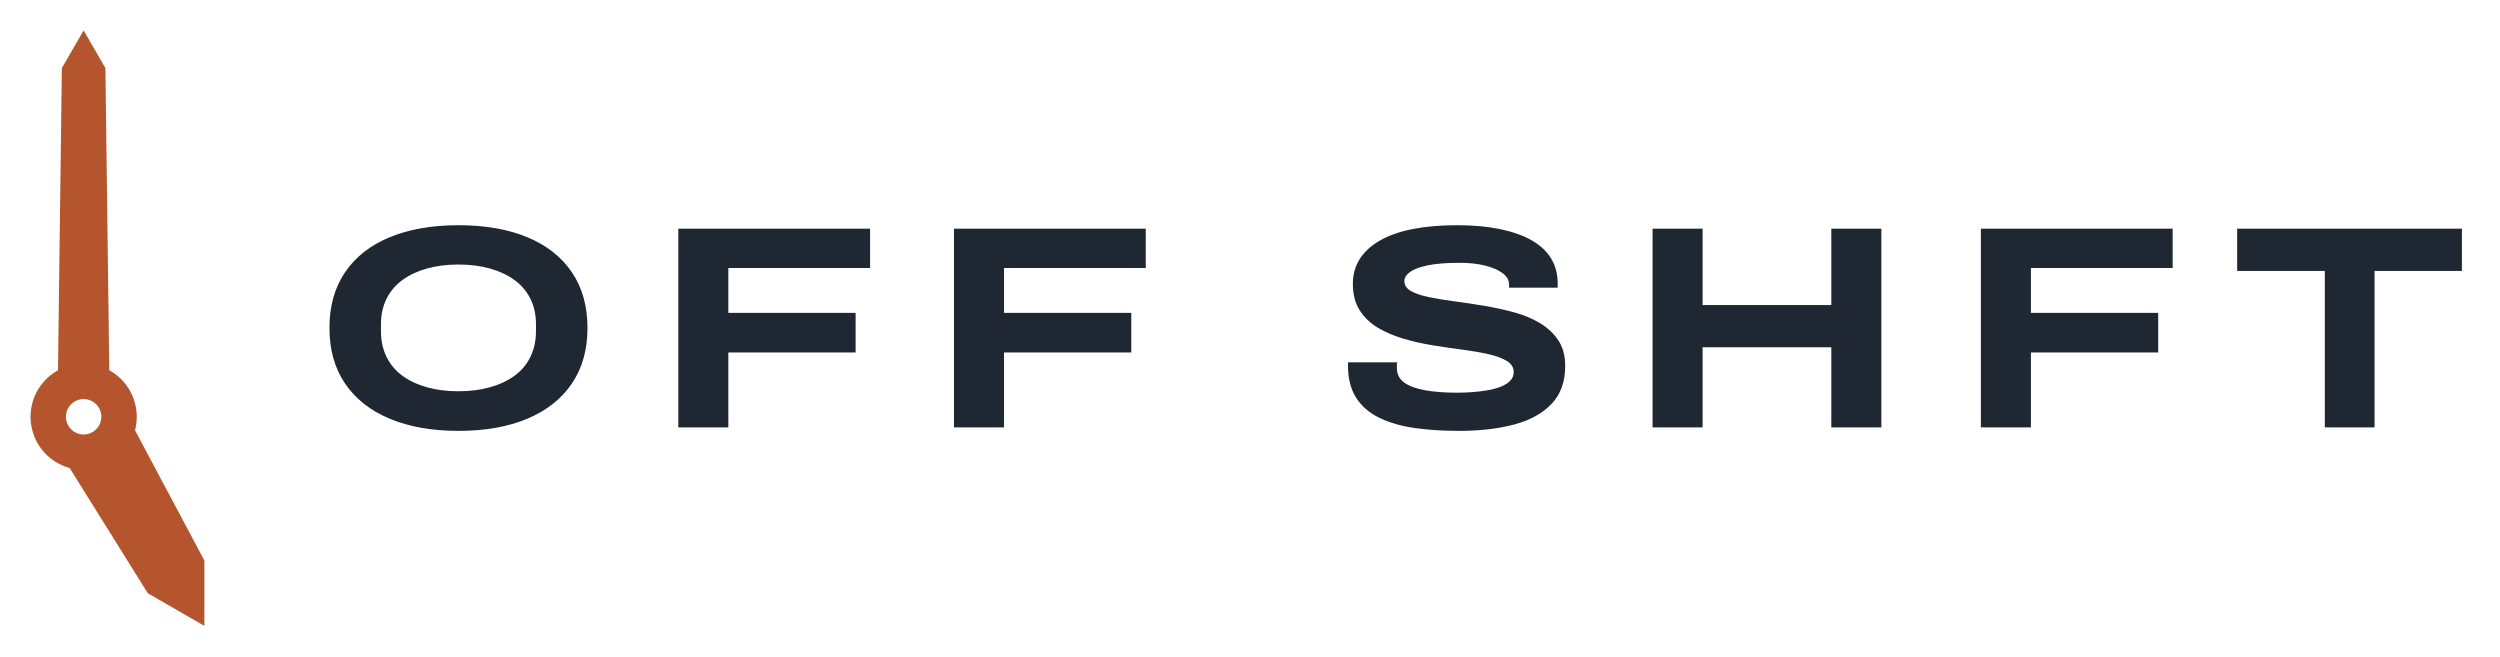
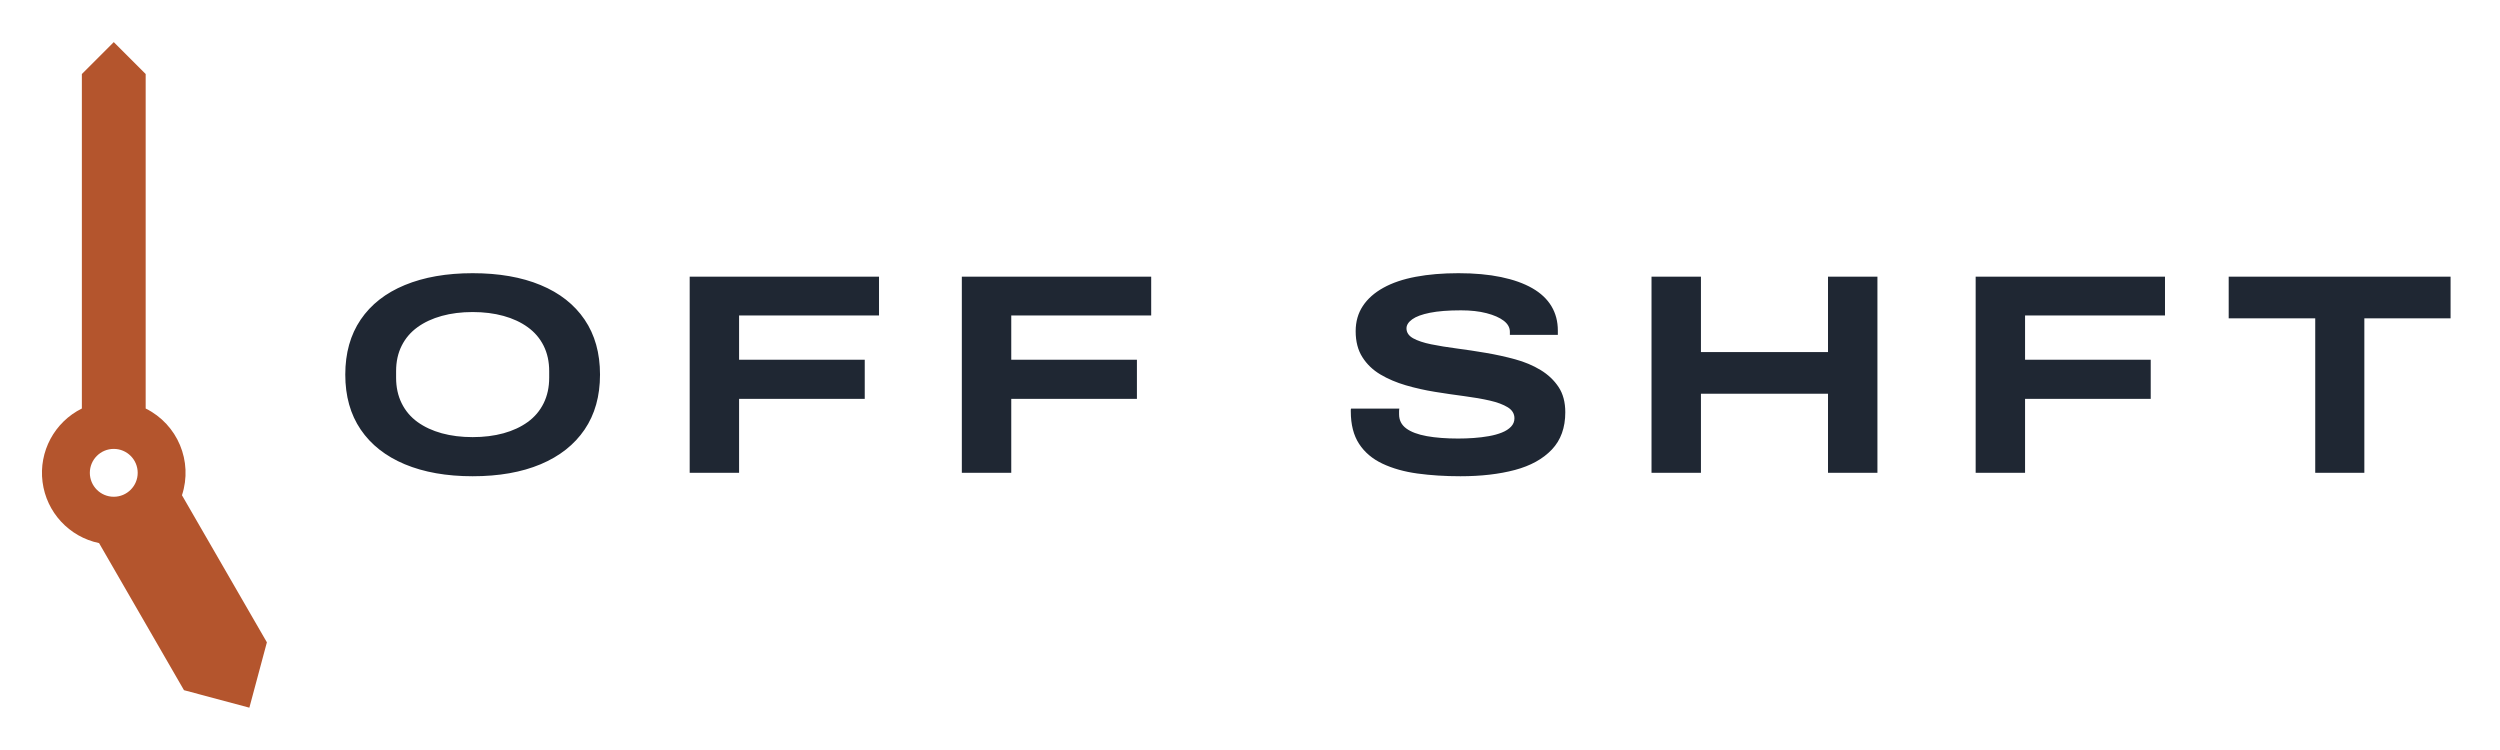
- <svg xmlns="http://www.w3.org/2000/svg" width="81.89mm" height="21.50mm" viewBox="0 0 81.889 21.500">
-   <path fill="#B4552D" fill-rule="evenodd" transform="translate(2.739 13.652) scale(0.791)" d="M-1.062 -1.926L-0.902 -14.438L0 -16L0 -16L0.902 -14.438L1.062 -1.926A2.2 2.2 0 0 1 2.128 0.56L5 5.954L5 8.66L5 8.66L2.657 7.307L-0.579 2.122A2.2 2.2 0 0 1 -1.062 -1.926ZM0.733 0A0.733 0.733 0 0 1 -0.733 0A0.733 0.733 0 0 1 0.733 0Z" />
-   <path fill="#1F2733" d="M15.017 14.114L15.017 14.114Q13.719 14.114 12.767 13.716Q11.814 13.318 11.303 12.565Q10.791 11.811 10.791 10.741L10.791 10.741Q10.791 9.670 11.303 8.917Q11.814 8.163 12.767 7.770Q13.719 7.377 15.017 7.377L15.017 7.377Q16.325 7.377 17.272 7.770Q18.220 8.163 18.731 8.917Q19.243 9.670 19.243 10.741L19.243 10.741Q19.243 11.811 18.731 12.565Q18.220 13.318 17.272 13.716Q16.325 14.114 15.017 14.114ZM15.017 12.816L15.017 12.816Q15.576 12.816 16.040 12.688Q16.505 12.560 16.846 12.313Q17.187 12.067 17.372 11.693Q17.556 11.319 17.556 10.845L17.556 10.845L17.556 10.627Q17.556 10.153 17.372 9.784Q17.187 9.414 16.846 9.168Q16.505 8.921 16.040 8.793Q15.576 8.665 15.017 8.665L15.017 8.665Q14.458 8.665 13.994 8.793Q13.529 8.921 13.188 9.168Q12.847 9.414 12.662 9.784Q12.478 10.153 12.478 10.627L12.478 10.627L12.478 10.845Q12.478 11.319 12.662 11.693Q12.847 12.067 13.188 12.313Q13.529 12.560 13.994 12.688Q14.458 12.816 15.017 12.816ZM23.857 14L22.218 14L22.218 7.491L28.500 7.491L28.500 8.779L23.857 8.779L23.857 10.248L28.026 10.248L28.026 11.546L23.857 11.546L23.857 14ZM32.887 14L31.248 14L31.248 7.491L37.530 7.491L37.530 8.779L32.887 8.779L32.887 10.248L37.056 10.248L37.056 11.546L32.887 11.546L32.887 14ZM47.792 14.114L47.792 14.114Q47.024 14.114 46.366 14.024Q45.707 13.934 45.205 13.697Q44.703 13.460 44.428 13.038Q44.153 12.617 44.153 11.963L44.153 11.963Q44.153 11.944 44.153 11.915Q44.153 11.887 44.163 11.868L44.163 11.868L45.764 11.868Q45.755 11.906 45.755 11.953Q45.755 12.001 45.755 12.058L45.755 12.058Q45.755 12.351 45.991 12.527Q46.228 12.702 46.674 12.782Q47.119 12.863 47.716 12.863L47.716 12.863Q47.972 12.863 48.232 12.844Q48.493 12.825 48.735 12.782Q48.976 12.740 49.166 12.664Q49.355 12.588 49.469 12.470Q49.583 12.351 49.583 12.190L49.583 12.190Q49.583 11.963 49.360 11.825Q49.137 11.688 48.763 11.603Q48.389 11.517 47.920 11.456Q47.451 11.394 46.948 11.314Q46.446 11.233 45.977 11.096Q45.508 10.958 45.134 10.736Q44.760 10.513 44.537 10.163Q44.314 9.812 44.314 9.300L44.314 9.300Q44.314 8.827 44.551 8.466Q44.788 8.106 45.233 7.860Q45.679 7.614 46.309 7.495Q46.939 7.377 47.725 7.377L47.725 7.377Q48.521 7.377 49.137 7.505Q49.753 7.633 50.175 7.874Q50.596 8.116 50.810 8.471Q51.023 8.827 51.023 9.281L51.023 9.281L51.023 9.423L49.431 9.423L49.431 9.319Q49.431 9.111 49.227 8.954Q49.024 8.798 48.659 8.703Q48.294 8.609 47.811 8.609L47.811 8.609Q47.176 8.609 46.778 8.689Q46.380 8.770 46.190 8.907Q46.001 9.044 46.001 9.206L46.001 9.206Q46.001 9.414 46.224 9.537Q46.446 9.660 46.821 9.736Q47.195 9.812 47.664 9.874Q48.133 9.935 48.635 10.020Q49.137 10.106 49.606 10.234Q50.075 10.362 50.450 10.589Q50.824 10.816 51.047 11.153Q51.269 11.489 51.269 11.991L51.269 11.991Q51.269 12.759 50.824 13.228Q50.379 13.697 49.597 13.905Q48.815 14.114 47.792 14.114ZM55.770 14L54.131 14L54.131 7.491L55.770 7.491L55.770 9.992L59.986 9.992L59.986 7.491L61.626 7.491L61.626 14L59.986 14L59.986 11.375L55.770 11.375L55.770 14ZM66.524 14L64.885 14L64.885 7.491L71.167 7.491L71.167 8.779L66.524 8.779L66.524 10.248L70.693 10.248L70.693 11.546L66.524 11.546L66.524 14ZM77.781 14L76.151 14L76.151 8.874L73.280 8.874L73.280 7.491L80.642 7.491L80.642 8.874L77.781 8.874L77.781 14Z" />
+ <svg xmlns="http://www.w3.org/2000/svg" width="89.33mm" height="26.79mm" viewBox="0 0 89.327 26.788">
+   <path fill="#B4552D" fill-rule="evenodd" transform="translate(4.065 16.894) scale(0.95)" d="M-1.2 -2.419L-1.2 -15L0 -16.2L0 -16.2L1.2 -15L1.2 -2.419A2.7 2.7 0 0 1 2.565 0.843L5.759 6.375L5.1 8.833L5.1 8.833L2.641 8.175L-0.553 2.643A2.7 2.7 0 0 1 -1.2 -2.419ZM0.9 0A0.9 0.9 0 0 1 -0.9 0A0.9 0.9 0 0 1 0.9 0Z" />
+   <path fill="#1F2733" d="M16.888 17.016L16.888 17.016Q15.490 17.016 14.464 16.588Q13.439 16.159 12.888 15.348Q12.337 14.537 12.337 13.384L12.337 13.384Q12.337 12.231 12.888 11.419Q13.439 10.608 14.464 10.185Q15.490 9.761 16.888 9.761L16.888 9.761Q18.296 9.761 19.316 10.185Q20.337 10.608 20.888 11.419Q21.439 12.231 21.439 13.384L21.439 13.384Q21.439 14.537 20.888 15.348Q20.337 16.159 19.316 16.588Q18.296 17.016 16.888 17.016ZM16.888 15.618L16.888 15.618Q17.490 15.618 17.990 15.481Q18.490 15.343 18.857 15.078Q19.225 14.812 19.424 14.409Q19.623 14.006 19.623 13.496L19.623 13.496L19.623 13.261Q19.623 12.751 19.424 12.353Q19.225 11.955 18.857 11.690Q18.490 11.425 17.990 11.287Q17.490 11.149 16.888 11.149L16.888 11.149Q16.286 11.149 15.786 11.287Q15.286 11.425 14.918 11.690Q14.551 11.955 14.352 12.353Q14.153 12.751 14.153 13.261L14.153 13.261L14.153 13.496Q14.153 14.006 14.352 14.409Q14.551 14.812 14.918 15.078Q15.286 15.343 15.786 15.481Q16.286 15.618 16.888 15.618ZM26.408 16.894L24.643 16.894L24.643 9.884L31.408 9.884L31.408 11.271L26.408 11.271L26.408 12.853L30.898 12.853L30.898 14.251L26.408 14.251L26.408 16.894ZM36.133 16.894L34.367 16.894L34.367 9.884L41.133 9.884L41.133 11.271L36.133 11.271L36.133 12.853L40.623 12.853L40.623 14.251L36.133 14.251L36.133 16.894ZM52.184 17.016L52.184 17.016Q51.357 17.016 50.648 16.919Q49.939 16.822 49.398 16.567Q48.857 16.312 48.561 15.858Q48.265 15.404 48.265 14.700L48.265 14.700Q48.265 14.680 48.265 14.649Q48.265 14.618 48.276 14.598L48.276 14.598L50.000 14.598Q49.990 14.639 49.990 14.690Q49.990 14.741 49.990 14.802L49.990 14.802Q49.990 15.118 50.245 15.307Q50.500 15.496 50.980 15.583Q51.459 15.669 52.102 15.669L52.102 15.669Q52.378 15.669 52.658 15.649Q52.939 15.629 53.199 15.583Q53.459 15.537 53.663 15.455Q53.867 15.374 53.990 15.246Q54.112 15.118 54.112 14.945L54.112 14.945Q54.112 14.700 53.873 14.552Q53.633 14.404 53.230 14.312Q52.827 14.220 52.322 14.154Q51.816 14.088 51.276 14.001Q50.735 13.914 50.230 13.766Q49.725 13.618 49.322 13.379Q48.918 13.139 48.679 12.761Q48.439 12.384 48.439 11.833L48.439 11.833Q48.439 11.322 48.694 10.935Q48.949 10.547 49.429 10.282Q49.908 10.016 50.587 9.889Q51.265 9.761 52.112 9.761L52.112 9.761Q52.970 9.761 53.633 9.899Q54.296 10.037 54.750 10.297Q55.204 10.557 55.434 10.940Q55.663 11.322 55.663 11.812L55.663 11.812L55.663 11.965L53.949 11.965L53.949 11.853Q53.949 11.629 53.730 11.460Q53.510 11.292 53.117 11.190Q52.725 11.088 52.204 11.088L52.204 11.088Q51.521 11.088 51.092 11.175Q50.663 11.261 50.459 11.409Q50.255 11.557 50.255 11.731L50.255 11.731Q50.255 11.955 50.495 12.088Q50.735 12.220 51.138 12.302Q51.541 12.384 52.046 12.450Q52.551 12.516 53.092 12.608Q53.633 12.700 54.138 12.838Q54.643 12.976 55.046 13.220Q55.449 13.465 55.689 13.828Q55.929 14.190 55.929 14.731L55.929 14.731Q55.929 15.557 55.449 16.062Q54.970 16.567 54.128 16.792Q53.286 17.016 52.184 17.016ZM60.776 16.894L59.010 16.894L59.010 9.884L60.776 9.884L60.776 12.578L65.316 12.578L65.316 9.884L67.082 9.884L67.082 16.894L65.316 16.894L65.316 14.067L60.776 14.067L60.776 16.894ZM72.357 16.894L70.592 16.894L70.592 9.884L77.357 9.884L77.357 11.271L72.357 11.271L72.357 12.853L76.847 12.853L76.847 14.251L72.357 14.251L72.357 16.894ZM84.480 16.894L82.725 16.894L82.725 11.374L79.633 11.374L79.633 9.884L87.561 9.884L87.561 11.374L84.480 11.374L84.480 16.894Z" />
</svg>
